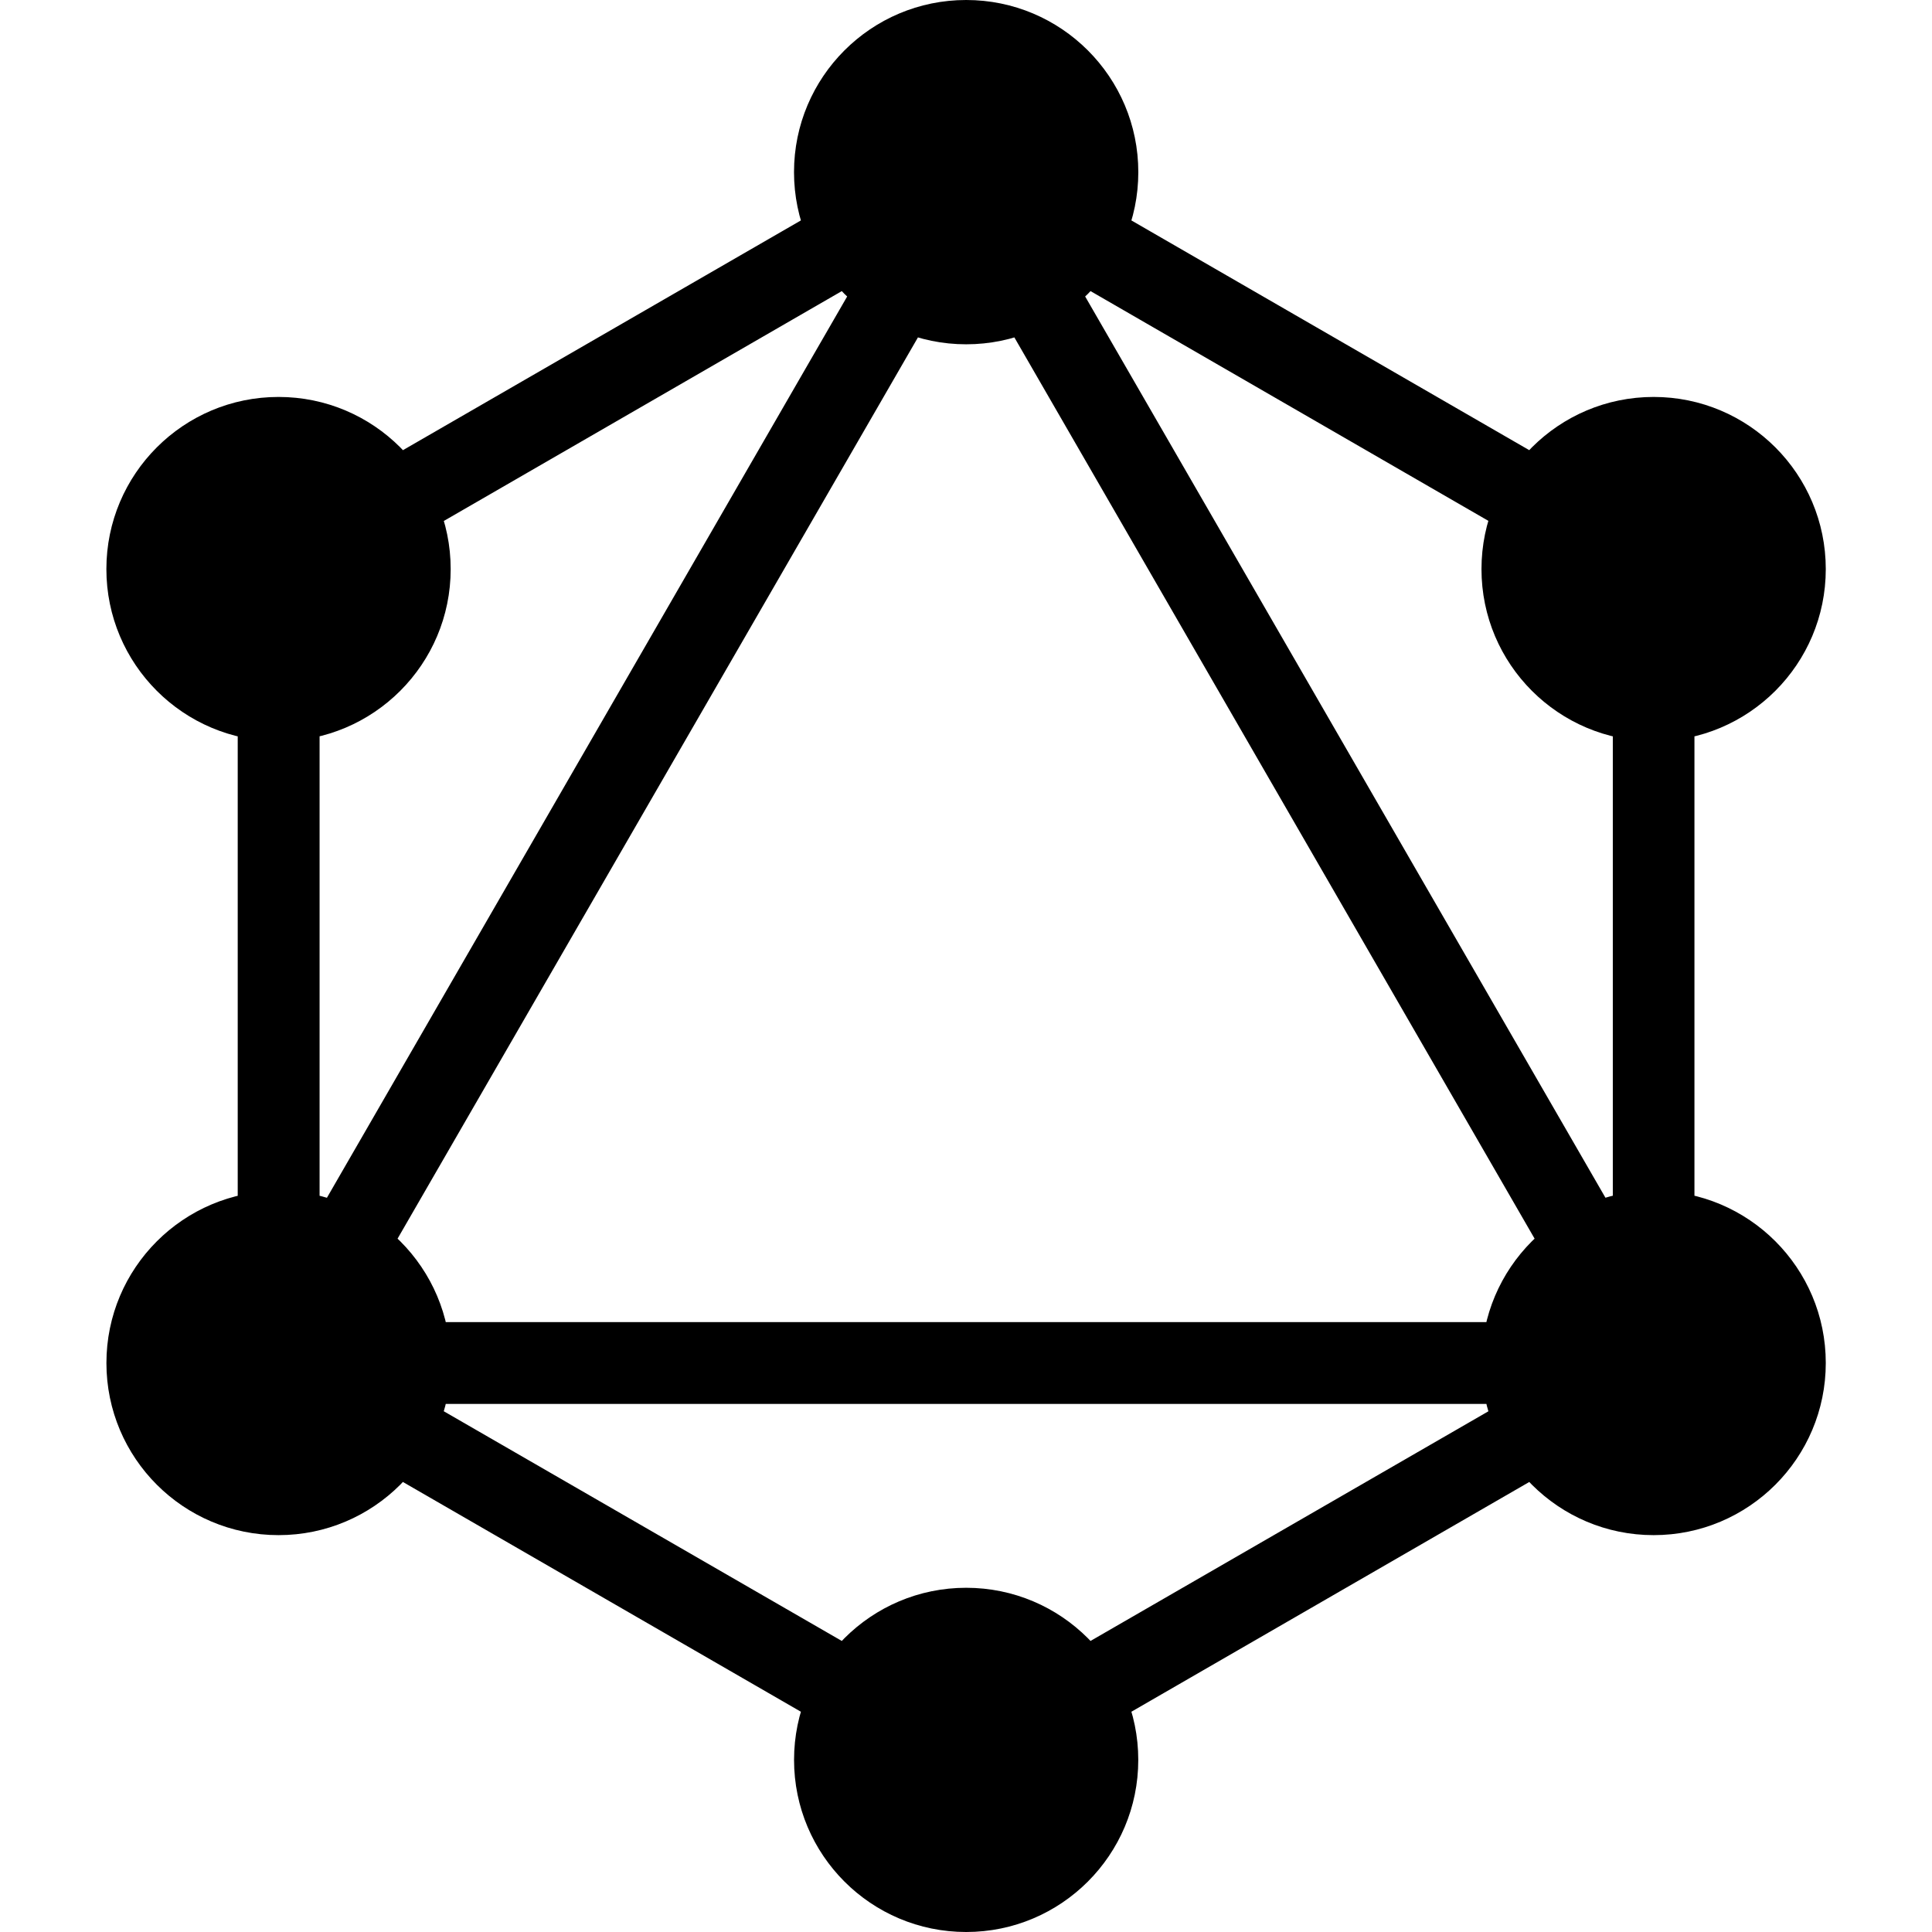
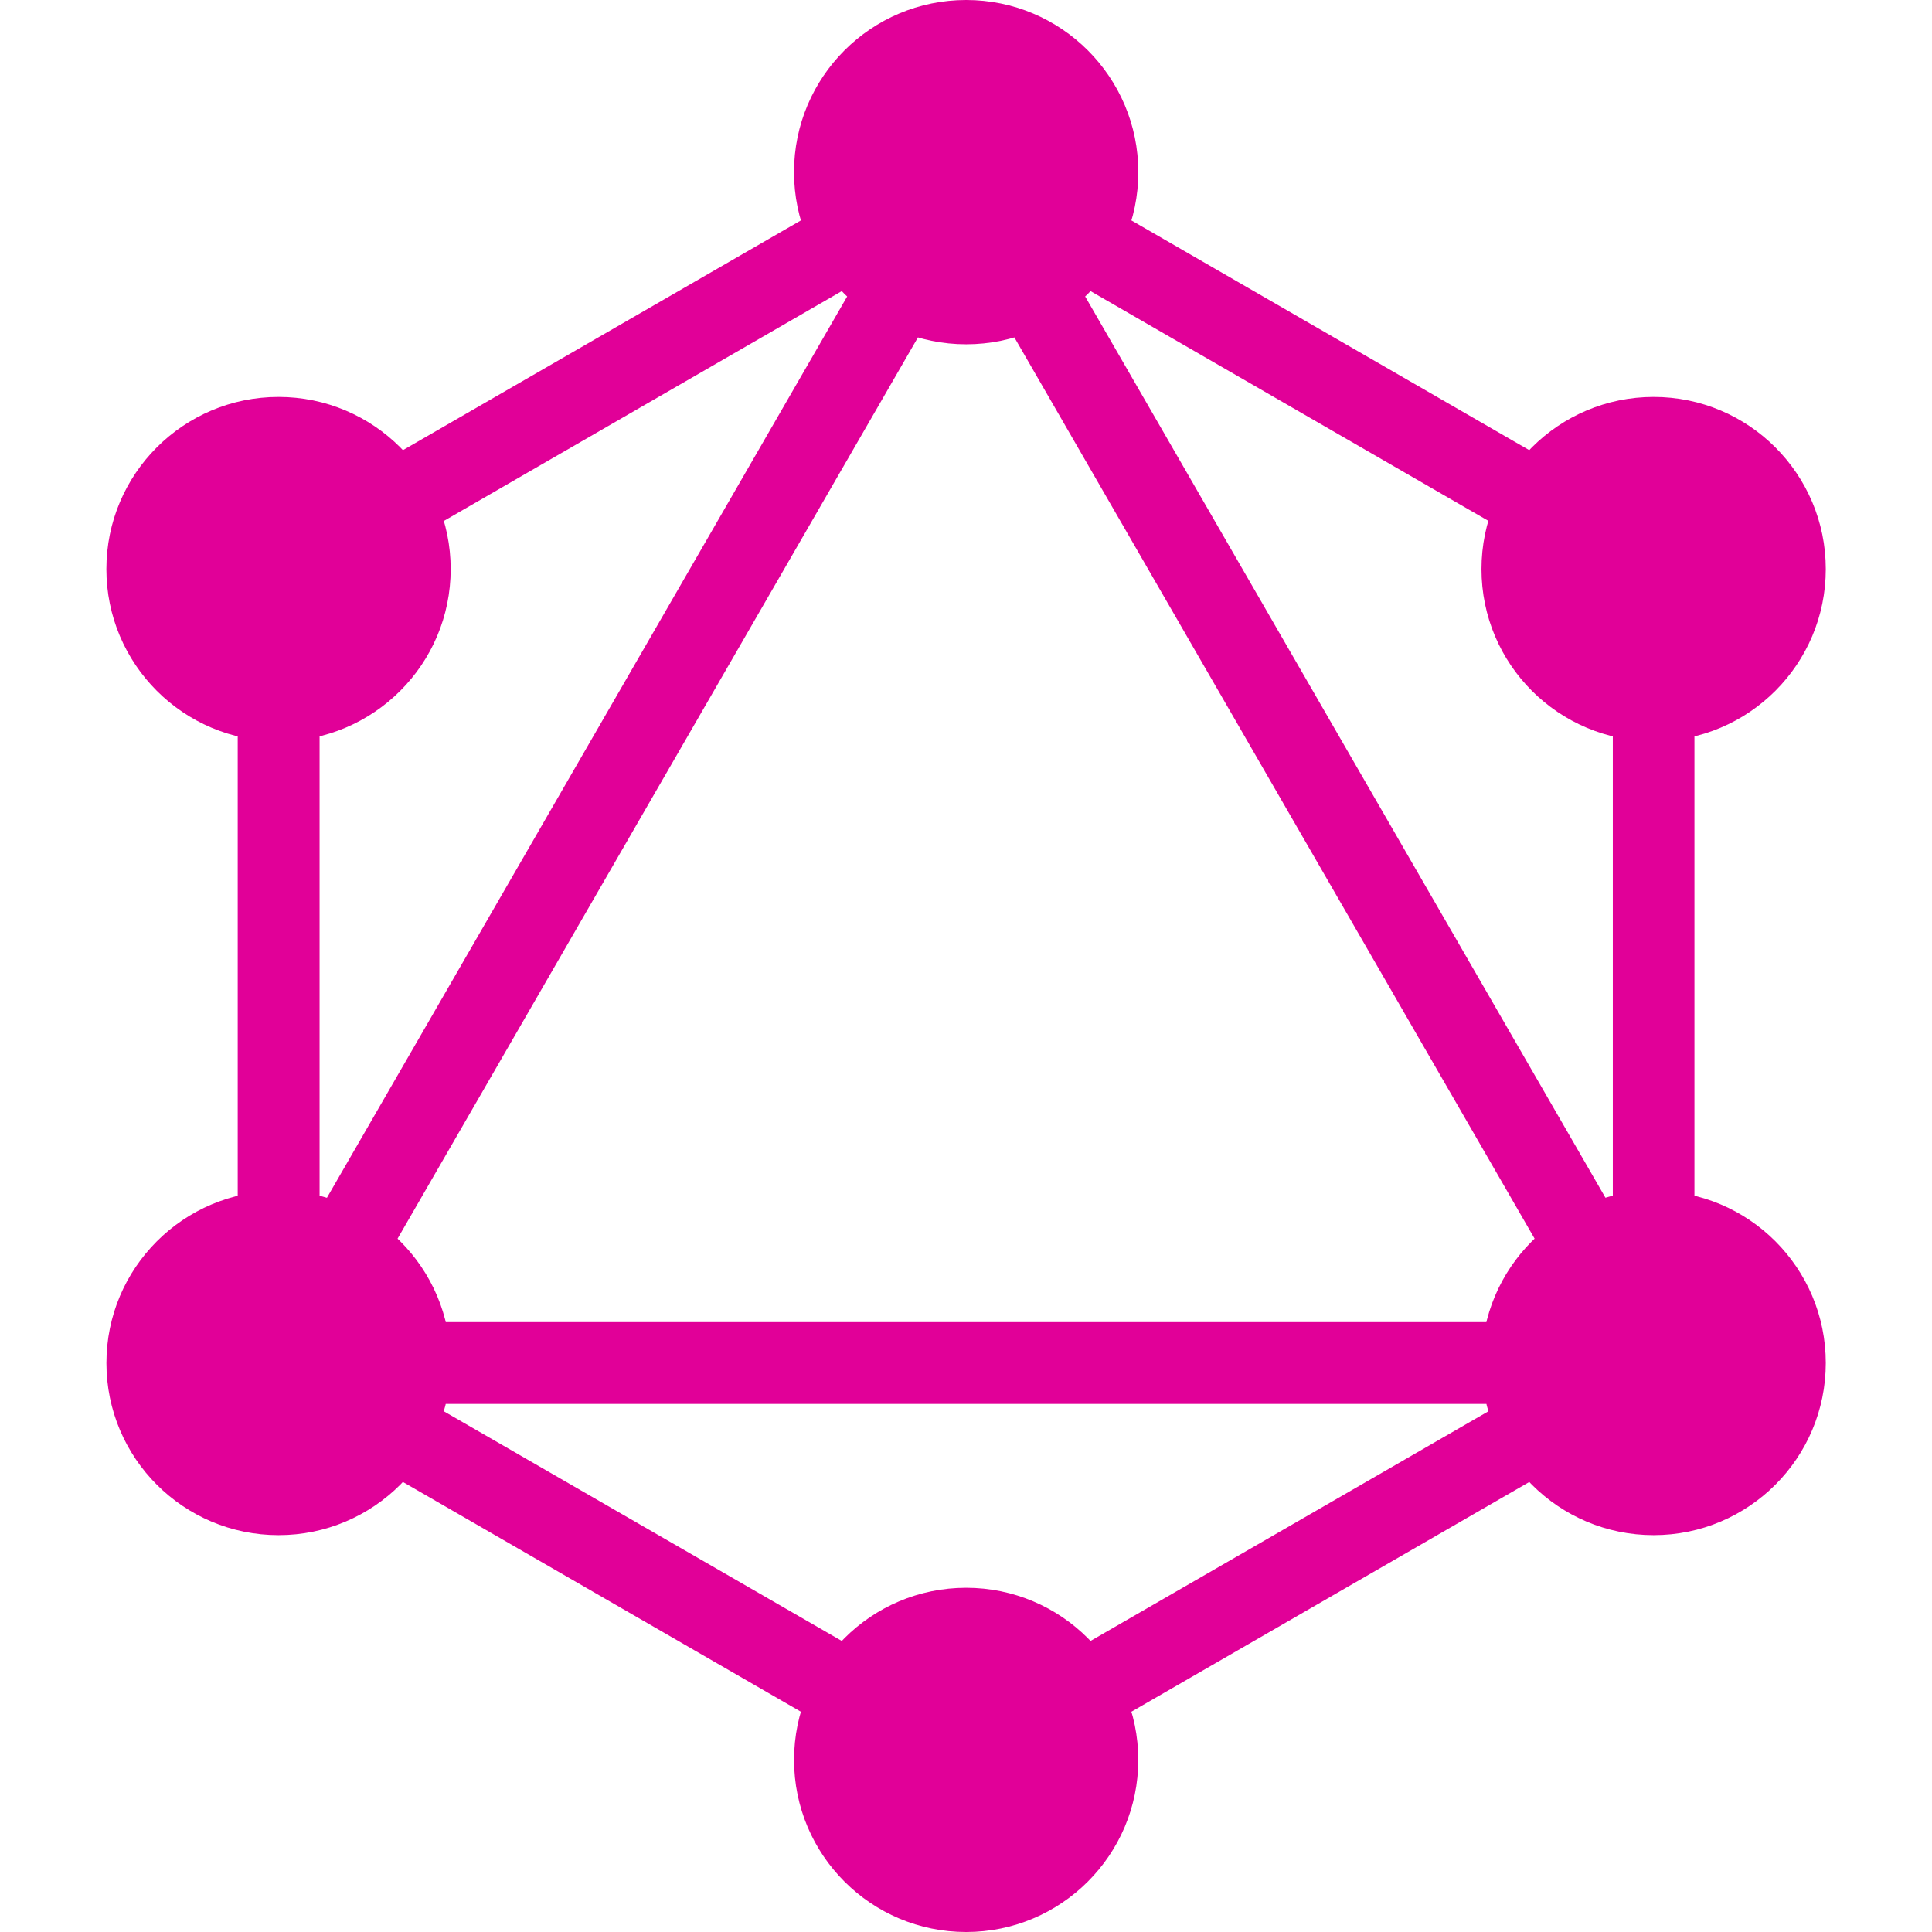
- <svg xmlns="http://www.w3.org/2000/svg" role="img" viewBox="0 0 24 24">
+ <svg xmlns="http://www.w3.org/2000/svg" role="img" viewBox="0 0 24 24" fill="#E10098">
  <path d="M12.002 0a2.138 2.138 0 1 0 0 4.277 2.138 2.138 0 1 0 0-4.277zm8.54 4.931a2.138 2.138 0 1 0 0 4.277 2.138 2.138 0 1 0 0-4.277zm0 9.862a2.138 2.138 0 1 0 0 4.277 2.138 2.138 0 1 0 0-4.277zm-8.54 4.931a2.138 2.138 0 1 0 0 4.276 2.138 2.138 0 1 0 0-4.276zm-8.542-4.93a2.138 2.138 0 1 0 0 4.276 2.138 2.138 0 1 0 0-4.277zm0-9.863a2.138 2.138 0 1 0 0 4.277 2.138 2.138 0 1 0 0-4.277zm8.542-3.378L2.953 6.777v10.448l9.049 5.224 9.047-5.224V6.777zm0 1.601 7.66 13.27H4.34zm-1.387.371L3.97 15.037V7.363zm2.774 0 6.646 3.838v7.674zM5.355 17.44h13.293l-6.646 3.836z" />
</svg>
